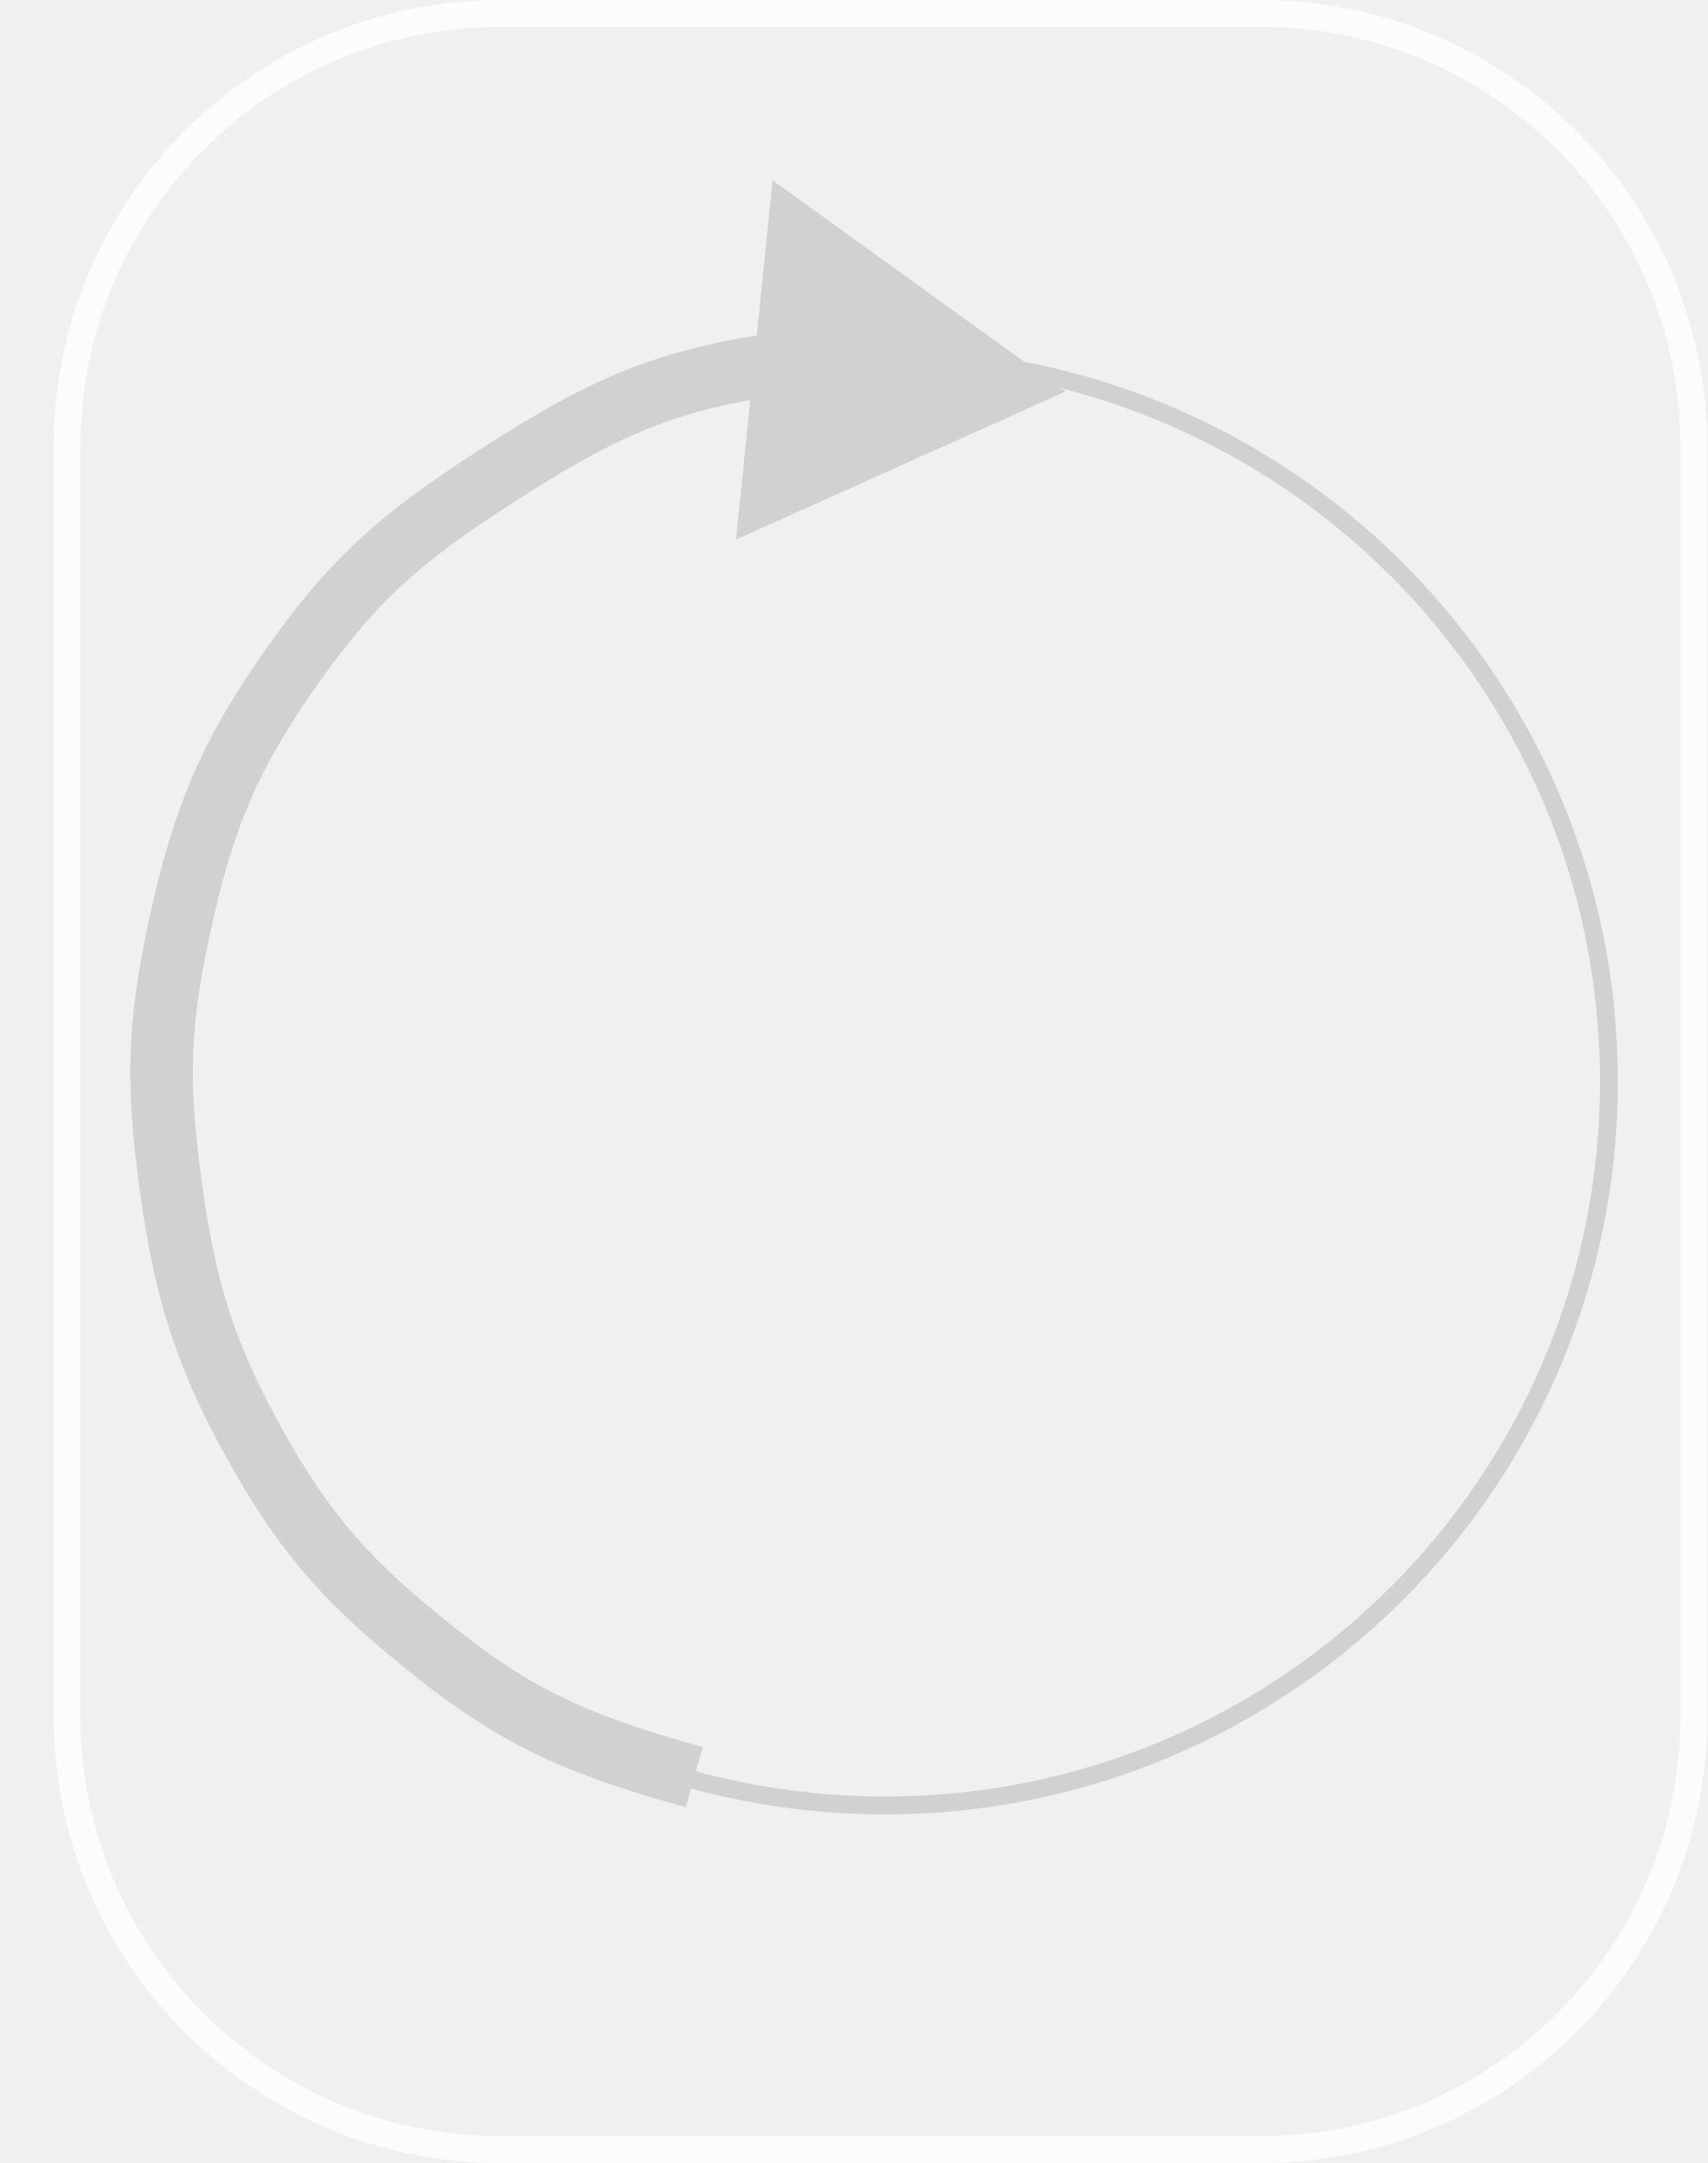
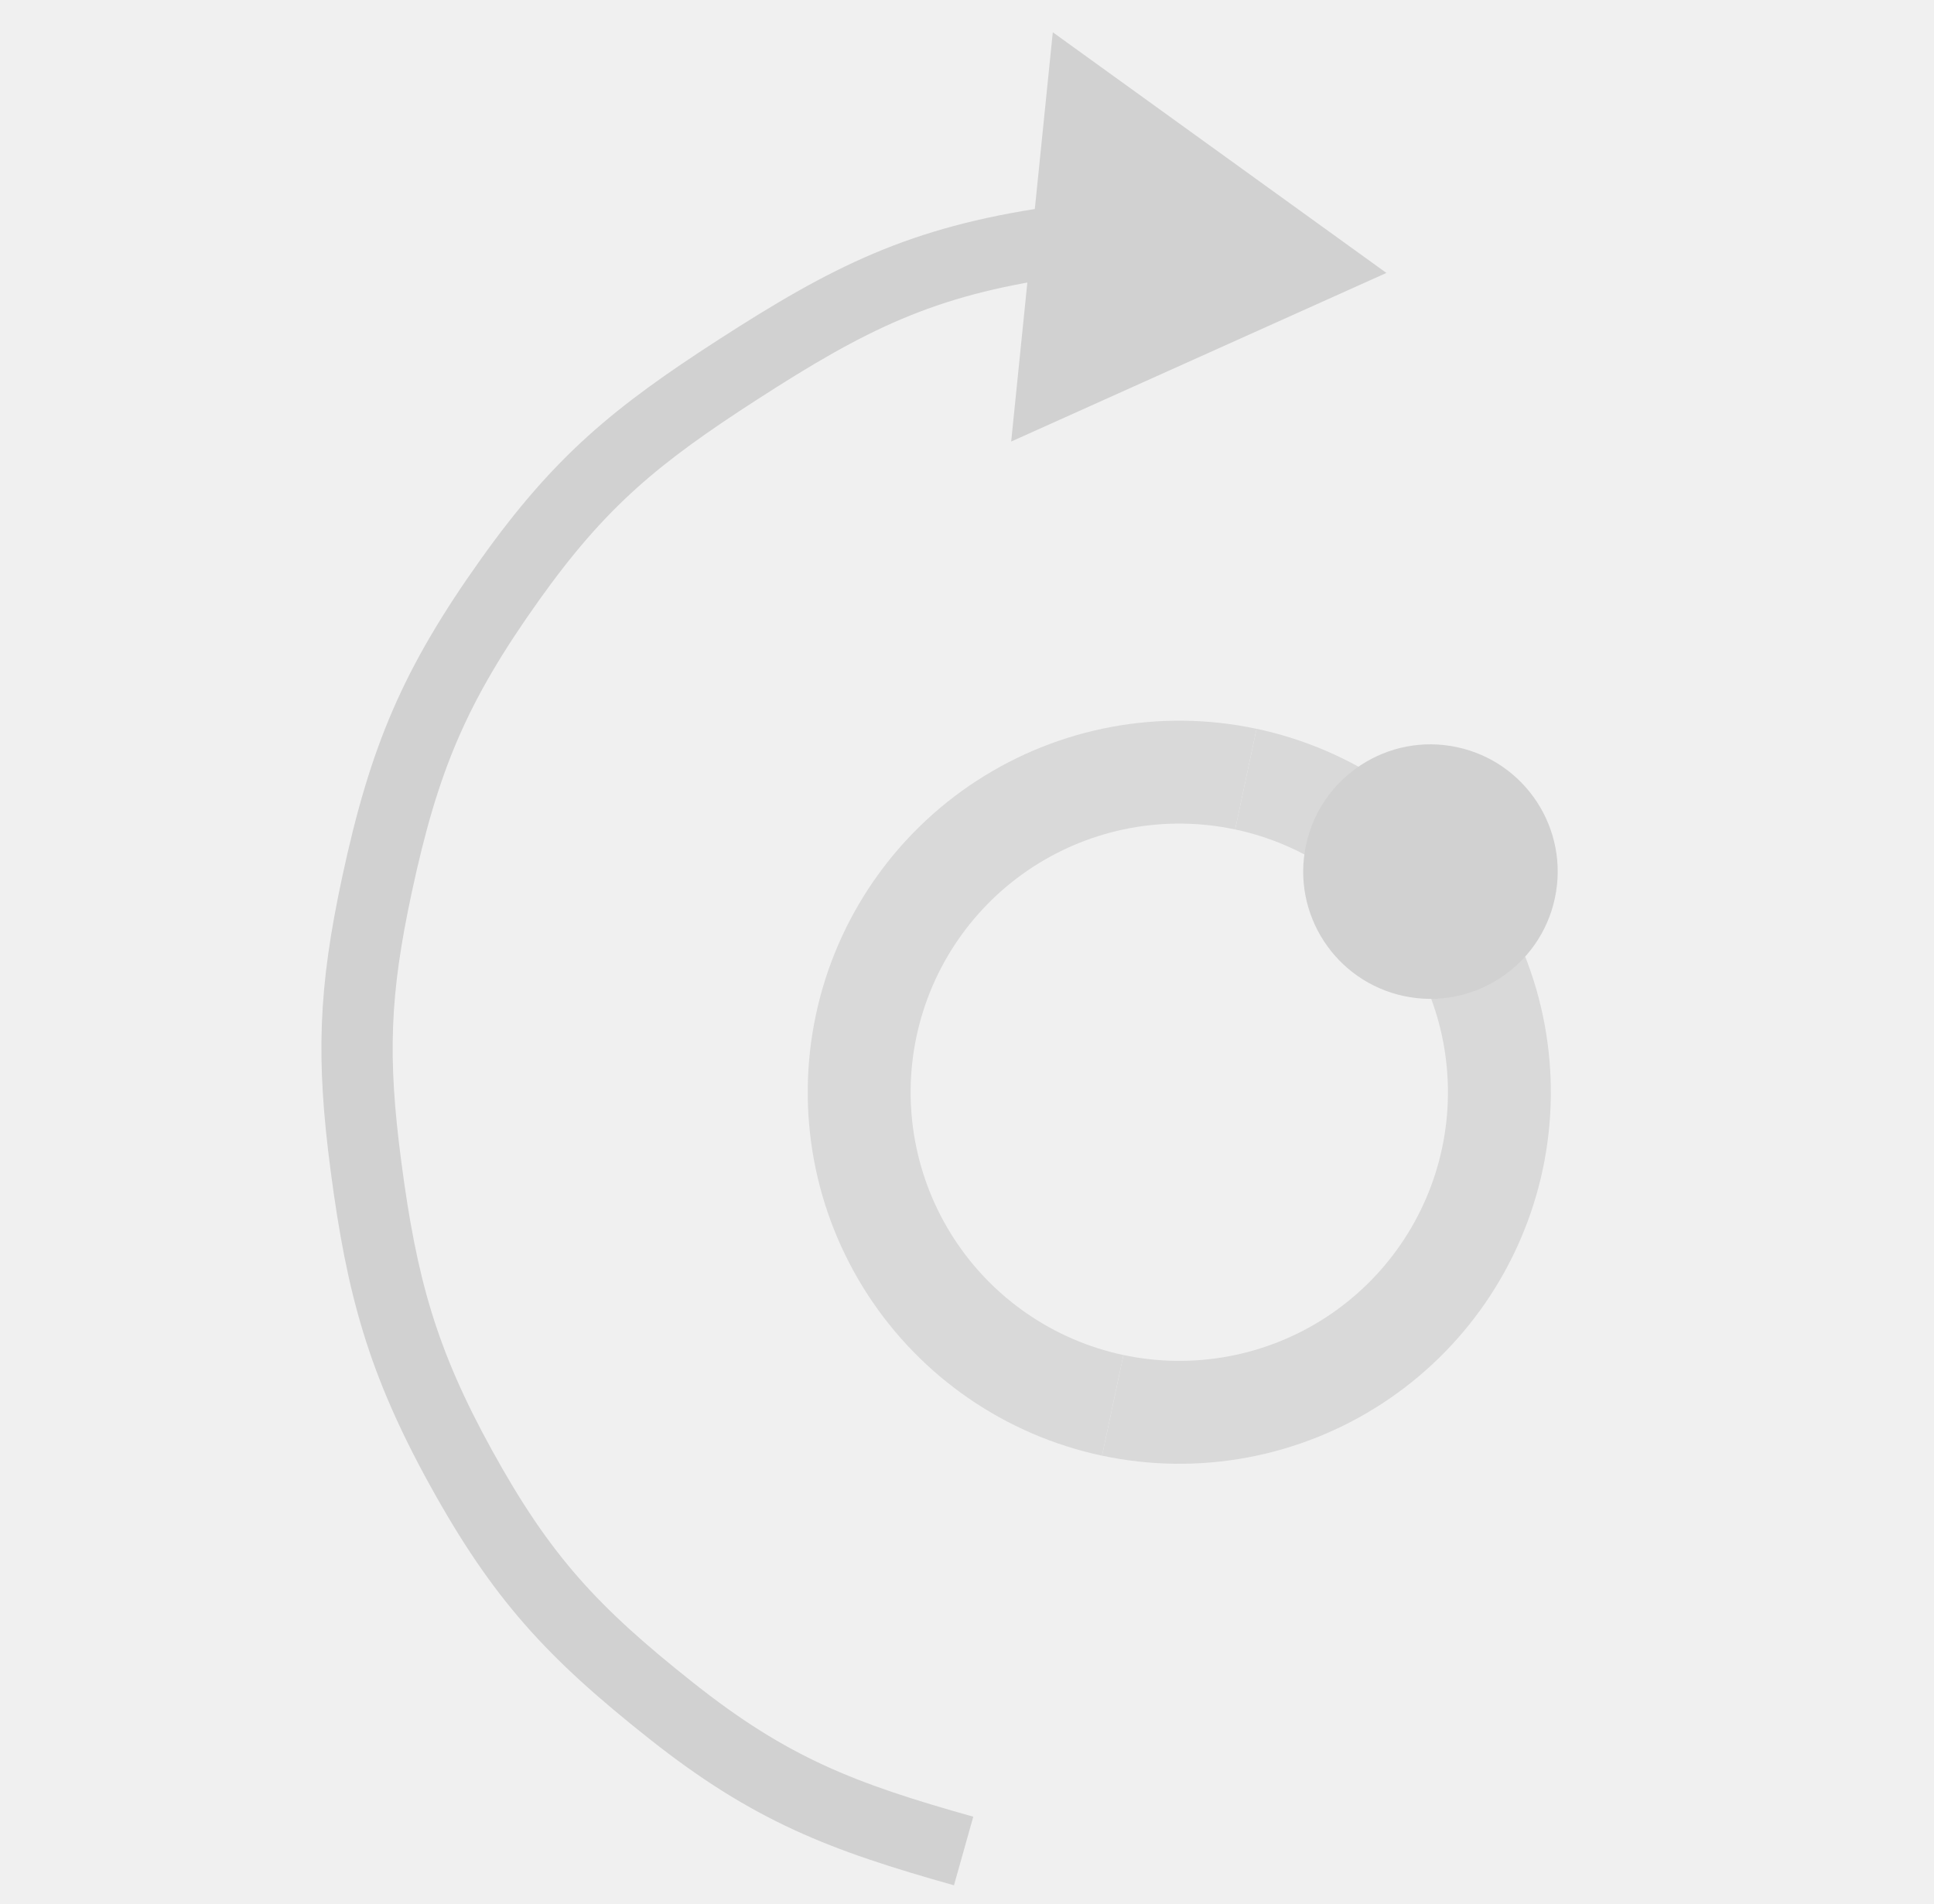
- <svg xmlns="http://www.w3.org/2000/svg" width="191" height="242" viewBox="0 0 191 242" fill="none">
-   <rect x="1.5" y="-1.5" width="182" height="239" rx="48.5" transform="matrix(1 0 0 -1 6 239)" stroke="white" stroke-opacity="0.8" stroke-width="3" />
-   <circle cx="99" cy="120.999" r="81" stroke="#D1D1D1" stroke-width="2" />
-   <path d="M20.032 103.923L23.453 104.658L20.032 103.923ZM33.096 73.948L30.245 71.917L30.245 71.917L33.096 73.948ZM55.465 53.32L53.568 50.379L53.568 50.379L55.465 53.32ZM86.425 40.803L85.921 37.339L85.921 37.339L86.425 40.803ZM119.205 43.81L86.429 20.166L82.34 60.373L119.205 43.81ZM48.952 185.057L46.778 187.8L46.778 187.8L48.952 185.057ZM28.249 161.113L31.315 159.424L31.315 159.424L28.249 161.113ZM18.955 131.578L22.425 131.121L22.425 131.121L18.955 131.578ZM23.453 104.658C26.037 92.63 28.846 85.945 35.946 75.979L30.245 71.917C22.554 82.714 19.38 90.293 16.61 103.188L23.453 104.658ZM35.946 75.979C42.511 66.763 47.629 62.542 57.363 56.261L53.568 50.379C43.332 56.983 37.469 61.776 30.245 71.917L35.946 75.979ZM57.363 56.261C68.08 49.346 74.696 46.048 86.929 44.266L85.921 37.339C72.343 39.316 64.767 43.152 53.568 50.379L57.363 56.261ZM86.929 44.266C87.35 44.205 87.783 44.151 88.229 44.105L87.507 37.142C86.973 37.198 86.443 37.263 85.921 37.339L86.929 44.266ZM78.616 195.46C66.888 192.161 60.375 189.642 51.125 182.314L46.778 187.8C57.025 195.919 64.508 198.763 76.72 202.198L78.616 195.46ZM51.125 182.314C41.686 174.834 37.044 169.827 31.315 159.424L25.183 162.802C31.439 174.159 36.747 179.852 46.778 187.8L51.125 182.314ZM31.315 159.424C25.837 149.479 23.93 142.563 22.425 131.121L15.485 132.034C17.078 144.146 19.199 151.938 25.183 162.802L31.315 159.424ZM22.425 131.121C21.072 120.832 21.279 114.782 23.453 104.658L16.61 103.188C14.262 114.117 14.03 120.974 15.485 132.034L22.425 131.121Z" fill="#D1D1D1" />
+ <svg xmlns="http://www.w3.org/2000/svg" width="190" height="187" viewBox="0 0 190 187" fill="none">
+   <path d="M37.032 86.925L40.453 87.66L37.032 86.925ZM50.096 56.95L47.245 54.919L47.245 54.919L50.096 56.95ZM72.465 36.321L70.568 33.38L70.568 33.38L72.465 36.321ZM103.425 23.805L102.921 20.341L102.921 20.341L103.425 23.805ZM136.205 26.812L103.429 3.168L99.34 43.375L136.205 26.812ZM65.951 168.059L63.778 170.802L63.778 170.802L65.951 168.059ZM45.249 144.115L48.315 142.426L48.315 142.426L45.249 144.115ZM35.955 114.579L39.425 114.123L39.425 114.123L35.955 114.579ZM40.453 87.66C43.037 75.632 45.846 68.947 52.946 58.98L47.245 54.919C39.554 65.715 36.38 73.294 33.61 86.19L40.453 87.66ZM52.946 58.98C59.511 49.764 64.629 45.544 74.363 39.262L70.568 33.38C60.332 39.985 54.469 44.778 47.245 54.919L52.946 58.98ZM74.363 39.262C85.08 32.347 91.696 29.049 103.929 27.268L102.921 20.341C89.343 22.318 81.767 26.154 70.568 33.38L74.363 39.262ZM103.929 27.268C104.35 27.207 104.783 27.153 105.229 27.107L104.507 20.144C103.973 20.2 103.443 20.265 102.921 20.341L103.929 27.268ZM95.616 178.461C83.888 175.162 77.375 172.644 68.125 165.315L63.778 170.802C74.025 178.921 81.508 181.765 93.72 185.2L95.616 178.461ZM68.125 165.315C58.686 157.836 54.044 152.828 48.315 142.426L42.183 145.803C48.439 157.16 53.747 162.853 63.778 170.802L68.125 165.315ZM48.315 142.426C42.837 132.481 40.93 125.565 39.425 114.123L32.485 115.036C34.078 127.148 36.199 134.939 42.183 145.803L48.315 142.426ZM39.425 114.123C38.072 103.834 38.279 97.784 40.453 87.66L33.61 86.19C31.262 97.119 31.03 103.976 32.485 115.036L39.425 114.123Z" fill="#D1D1D1" />
+   <path d="M108.264 142.997C98.796 140.984 90.514 135.293 85.242 127.174C79.969 119.055 78.138 109.175 80.151 99.706C82.163 90.237 87.855 81.956 95.974 76.683C104.093 71.411 113.973 69.58 123.442 71.592L121.34 81.481C114.494 80.025 107.35 81.35 101.48 85.162C95.61 88.974 91.494 94.962 90.039 101.808C88.584 108.654 89.908 115.798 93.72 121.668C97.532 127.538 103.52 131.654 110.366 133.109L108.264 142.997Z" fill="#D9D9D9" />
+   <path d="M108.27 142.995C117.739 145.008 127.619 143.176 135.738 137.904C143.857 132.632 149.548 124.35 151.561 114.881C153.574 105.413 151.742 95.532 146.47 87.413C141.198 79.295 132.916 73.603 123.447 71.59L121.345 81.479C128.192 82.934 134.18 87.049 137.992 92.919C141.804 98.789 143.128 105.933 141.673 112.78C140.217 119.626 136.102 125.614 130.232 129.426C124.362 133.238 117.218 134.562 110.372 133.107L108.27 142.995Z" fill="#D9D9D9" />
+   <circle cx="12.5" cy="12.5" r="12.5" transform="matrix(-0.978148 -0.207912 -0.207912 0.978148 155.356 75.9922)" fill="#D1D1D1" />
</svg>
